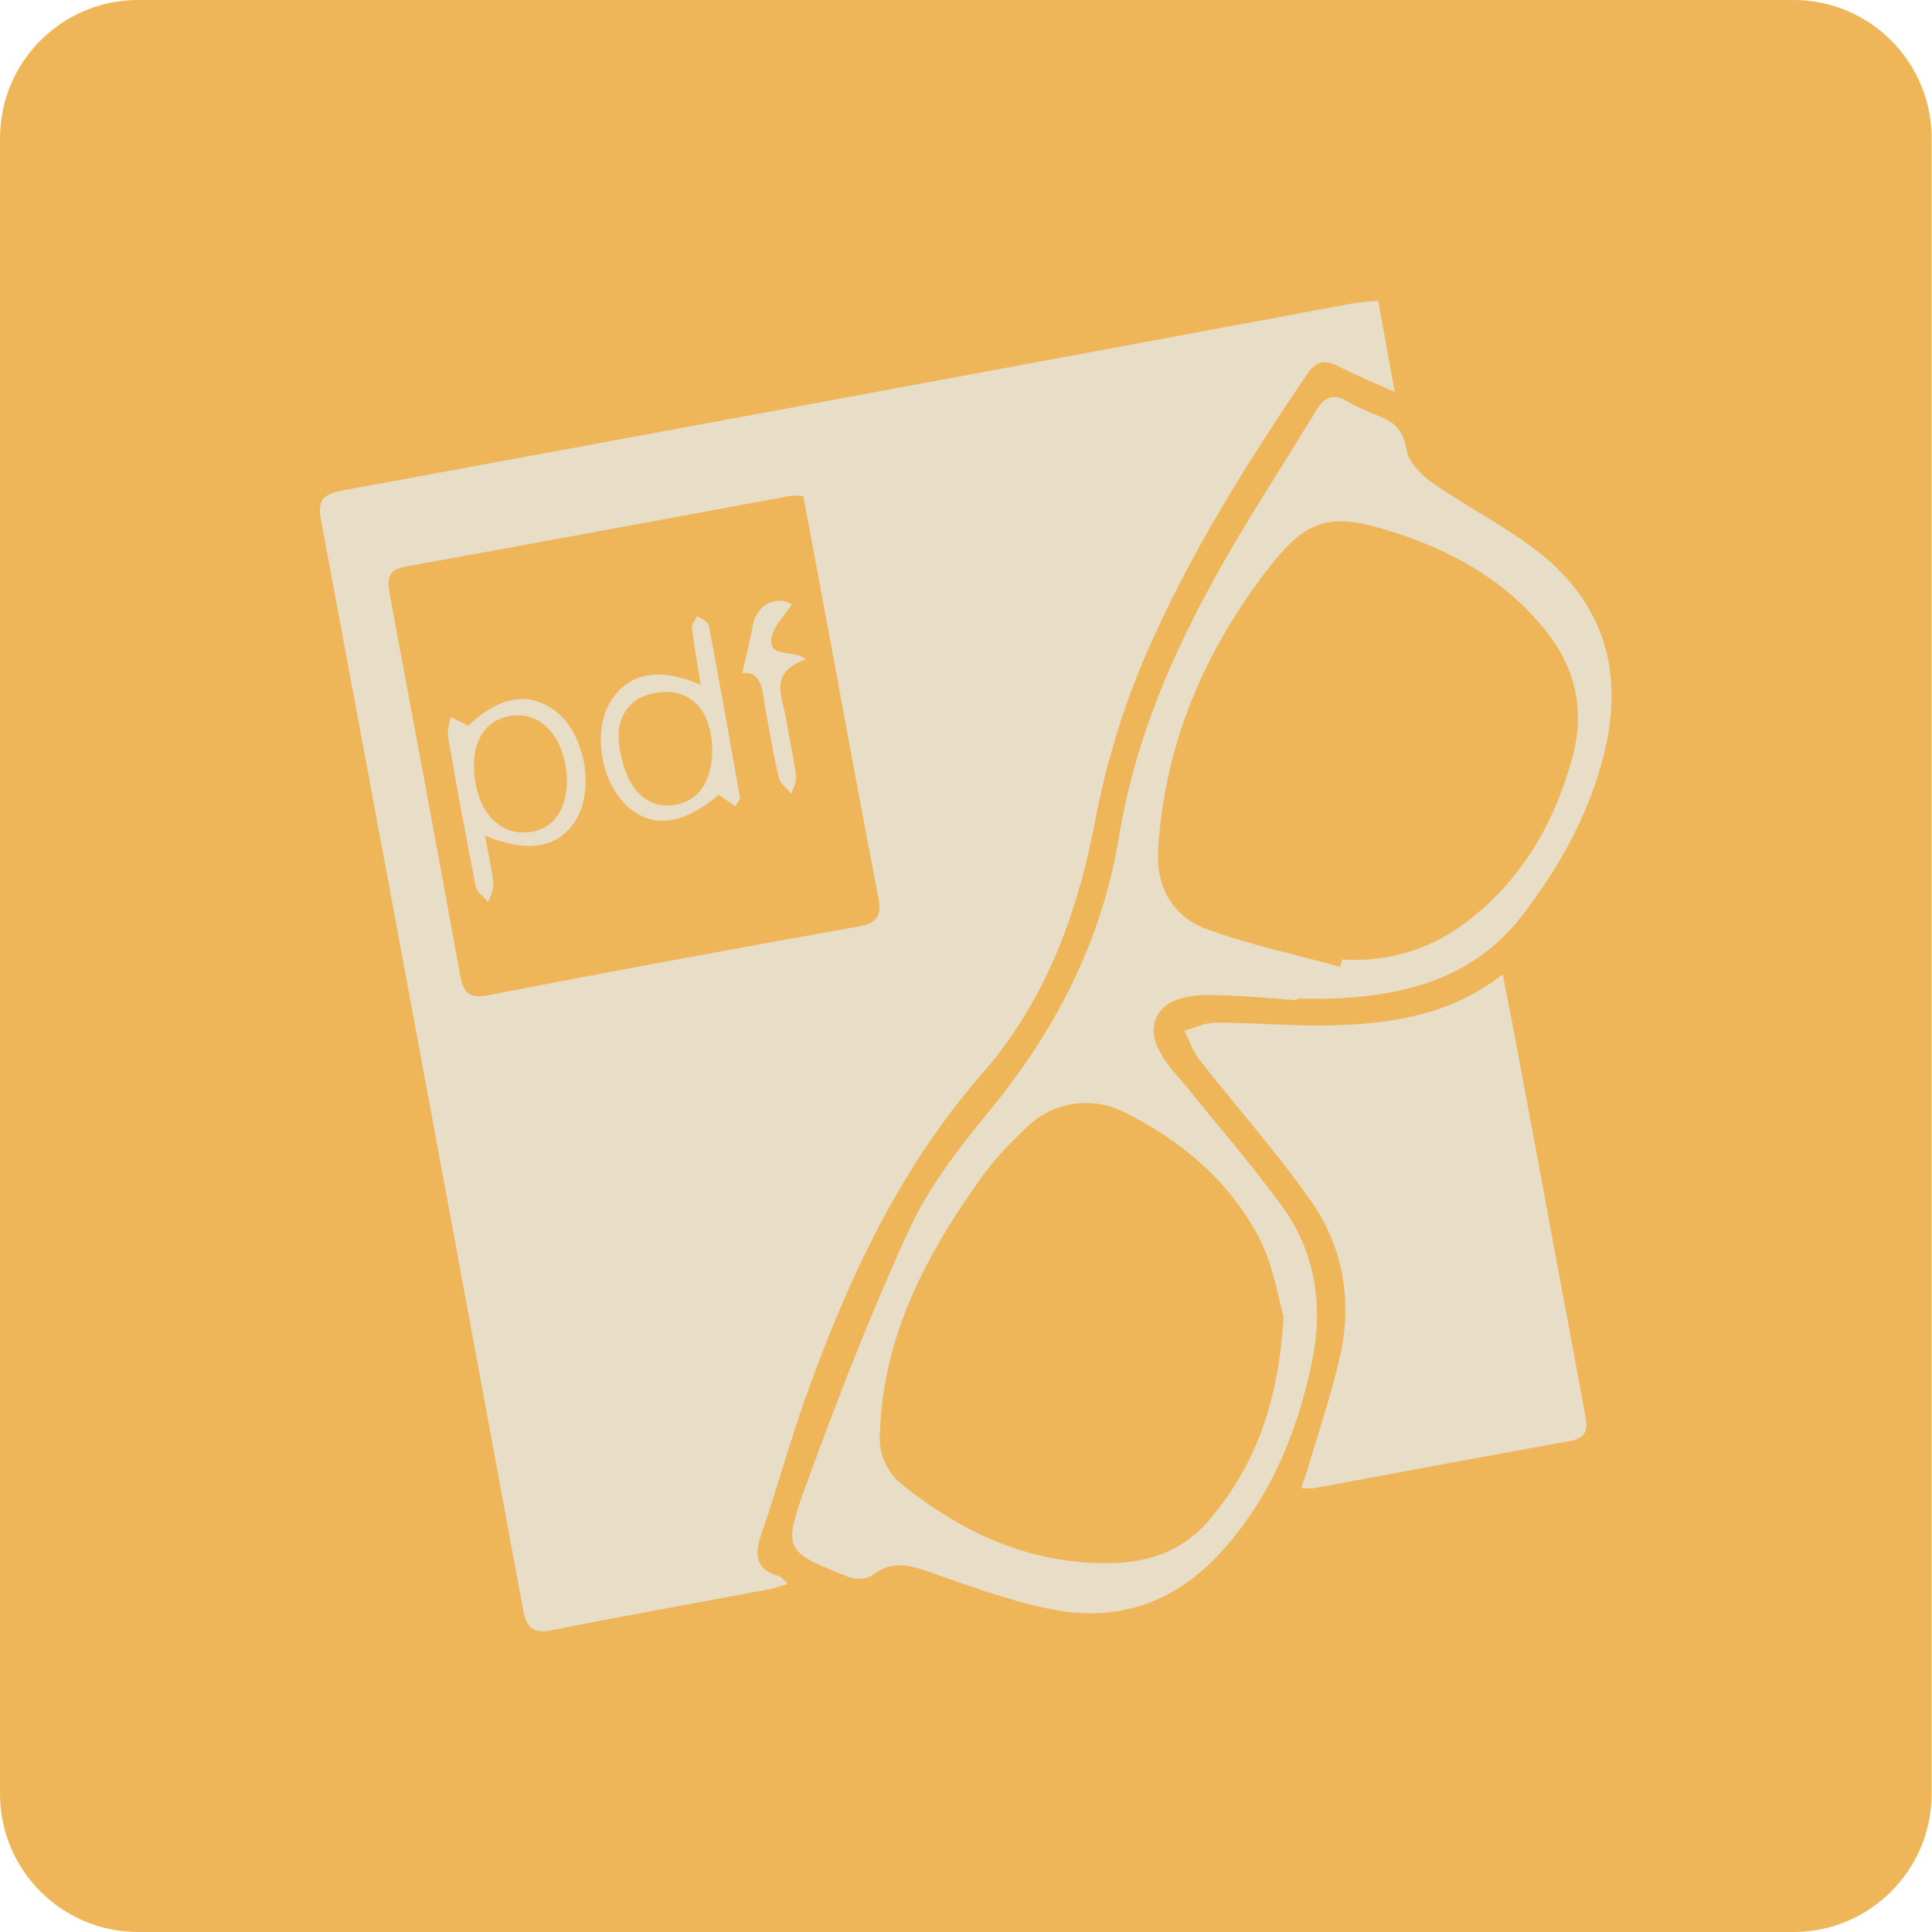
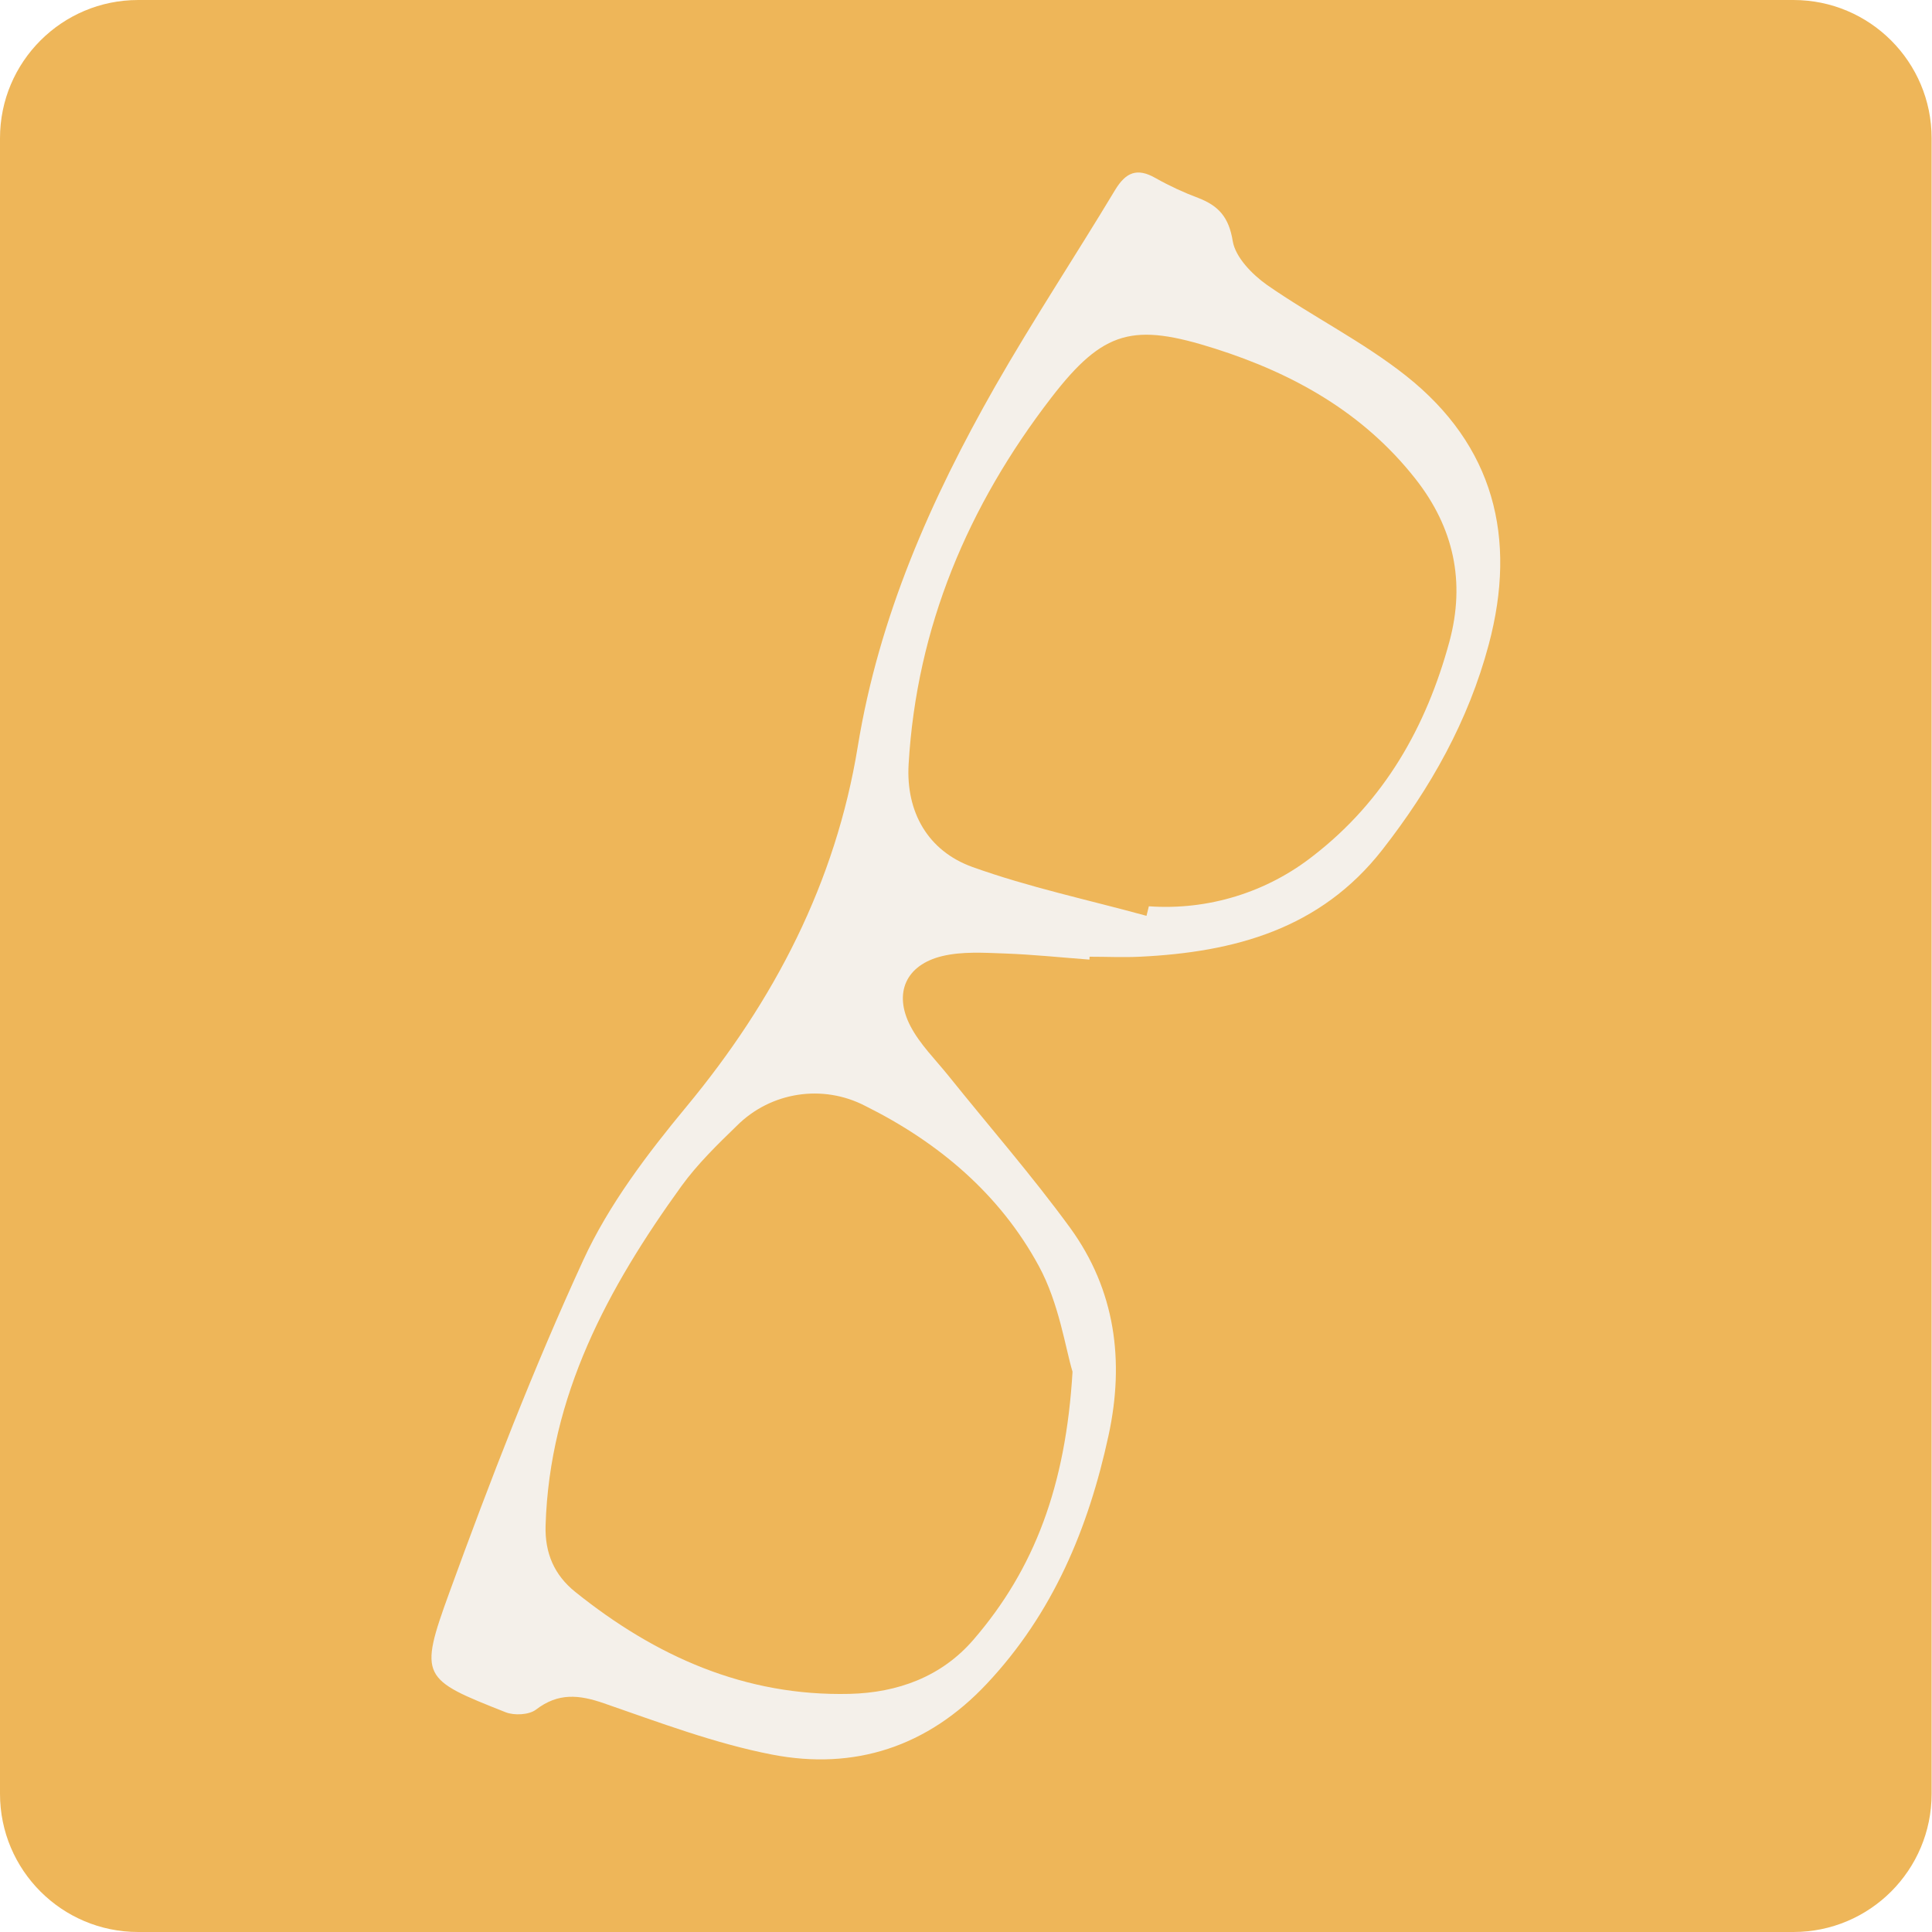
<svg xmlns="http://www.w3.org/2000/svg" viewBox="0 0 507.88 507.98">
  <defs>
-     <style>.cls-1{fill:#eeb659;}.cls-2{fill:#e8ddc6;}</style>
+     <style>.cls-1{fill:#eeb659;}.cls-2{fill:#f4f0ea;}</style>
  </defs>
  <g id="Layer_2" data-name="Layer 2">
    <g id="Layer_3" data-name="Layer 3">
      <rect class="cls-1" width="507.88" height="507.98" rx="36.33" />
-       <path class="cls-2" d="M362.37,79.05c1.41,7.82,2.73,15.15,4.33,24-5.91-2.67-10.39-4.44-14.64-6.67-3.64-1.91-6-1.53-8.45,2.08-17.44,25.84-34,52.21-45.46,81.32A213.58,213.58,0,0,0,287.72,217c-4.71,24.19-13.29,46.75-29.45,65.25-21.94,25.14-35.48,54.46-46.49,85.31-4.19,11.76-7.47,23.84-11.54,35.64-1.89,5.46-1.77,9.41,4.59,11.23.67.19,1.17,1,2.3,2a47.17,47.17,0,0,1-4.6,1.39c-19.14,3.59-38.31,7-57.41,10.8-5,1-6.71-.66-7.59-5.41Q111.12,279.93,84.39,136.67c-1-5.49.94-6.84,5.83-7.74Q222.9,104.5,355.54,79.8C357.56,79.42,359.63,79.34,362.37,79.05ZM211.21,130.44a19.6,19.6,0,0,0-3-.12c-33.91,6.24-67.79,12.54-101.71,18.68-5,.9-4.63,3.81-4,7.44,6.21,33.27,12.43,66.53,18.46,99.83.84,4.64,2.2,6.4,7.44,5.39q48.59-9.38,97.31-18.05c4.92-.88,6.18-2.79,5.22-7.69-4.38-22.42-8.42-44.9-12.6-67.36C216,155.92,213.61,143.29,211.21,130.44Z" />
-       <path class="cls-2" d="M340.94,263c-5.69-.42-11.38-1-17.08-1.22-4.19-.15-8.56-.44-12.57.52-7.33,1.75-9.9,7.45-6.42,14.12,1.91,3.67,5,6.72,7.67,10,8.19,10.21,16.82,20.09,24.51,30.67,9.09,12.52,11,26.8,7.73,41.81-4,18.72-11.22,35.88-24.58,50.09-11.89,12.65-26.63,17.44-43.25,14.23-11.53-2.23-22.71-6.48-33.88-10.34-5-1.73-9.19-2.16-13.67,1.27-1.41,1.08-4.4,1.23-6.16.53-16.88-6.66-17.56-7-11.35-24.07,8.24-22.64,17-45.18,27-67,5.14-11.17,12.91-21.4,20.82-31,17.69-21.37,30-45.15,34.5-72.53,4.27-26.18,14.71-49.85,27.68-72.57,7.65-13.41,16.19-26.32,24.15-39.55,2.16-3.59,4.44-4.62,8.21-2.43a62.09,62.09,0,0,0,8.63,4c4.06,1.58,6.12,3.89,6.91,8.67.54,3.28,3.93,6.74,6.94,8.84,9.16,6.4,19.35,11.43,28.07,18.35,17.64,14,22.37,32.56,16.62,54.11C417.32,215,409.72,228.46,400,241c-12.49,16-29.81,20.62-48.83,21.54-3.38.16-6.77,0-10.16,0Zm11.47-8.82.47-1.92a48,48,0,0,0,33.21-10.24c14.3-11.06,22.75-25.89,27.39-43.08,3.26-12.05.89-23-6.85-32.82-10.48-13.32-24.51-21.19-40.31-26.22-16.5-5.25-22.51-3.84-33.06,9.85-16.75,21.73-27.16,46.22-28.77,73.91-.55,9.56,3.88,17.42,12.85,20.65C328.73,248.46,340.69,251,352.41,254.21Zm-14.92,91.87c-1.42-4.68-2.71-13.76-6.8-21.32-7.84-14.46-20.2-24.89-34.95-32.23a22.18,22.18,0,0,0-25.87,4,94.69,94.69,0,0,0-11.14,12.15c-14.82,20.49-26.61,42.26-27.39,68.43a15.52,15.52,0,0,0,6,13.35c16.15,13,34.21,21.07,55.32,20.55,9.65-.23,18.48-3.43,24.91-10.89C329.85,385.86,336.17,369.08,337.49,346.08Z" />
-       <path class="cls-2" d="M395.11,256.16c1.42,7.34,2.65,13.48,3.8,19.63q8.89,47.77,17.76,95.54c.67,3.55,1.25,6.63-3.79,7.53-22.5,4.05-45,8.29-67.45,12.44a24.07,24.07,0,0,1-3.31,0c.74-2.21,1.36-3.87,1.85-5.56,2.9-9.93,6.34-19.75,8.5-29.83,3.07-14.28.57-28.23-7.76-40.1-9.08-12.94-19.66-24.81-29.42-37.27-1.71-2.19-2.6-5-3.87-7.55,2.71-.74,5.43-2.11,8.14-2.1,11,0,22,1.09,32.95.63C367.37,268.92,382,266.43,395.11,256.16Z" />
-       <path class="cls-2" d="M193.38,212,189,209c-9.29,7.77-17.12,8.89-23.64,3.37-7.31-6.18-9.71-20-4.82-27.92,4.64-7.51,12.56-9.17,23.72-4.4-.85-5.31-1.73-10.14-2.32-15-.11-.94.89-2,1.38-3.05,1,.74,2.81,1.34,3,2.24,2.88,15.13,5.58,30.29,8.25,45.45C194.61,210.2,194,210.78,193.38,212Zm-6.1-15.2c-.23-5.28-1.67-12-8.42-14.33-3.5-1.21-9.29-.32-12.11,2-5.51,4.53-4.53,11.43-2.49,17.7,2.29,7,7.2,10.39,13.14,9.48C183.61,210.64,187.3,205.61,187.28,196.75Z" />
-       <path class="cls-2" d="M127.51,219.7c.82,4.48,1.78,8.53,2.21,12.65.16,1.56-.87,3.24-1.36,4.87-1.14-1.42-3-2.71-3.29-4.3-2.61-13-5-26.11-7.26-39.2-.29-1.65.42-3.47.66-5.2l4.64,2.28c8.18-7.77,16.11-9.15,23.08-3.72,7.53,5.86,10.21,20.15,5.33,28.35C147.08,222.88,138.88,224.49,127.51,219.7Zm-2.88-18.88c-.08,10.61,5.18,18,12.89,18.07,6.92.08,11.42-5,11.52-13.09.13-10-5.3-17.62-12.58-17.72C129.38,188,124.69,193,124.63,200.82Z" />
-       <path class="cls-2" d="M208.2,158.89c-2,3.17-4.77,5.67-5.3,8.58-1.07,5.91,5.53,3,9,5.91-10.19,3.44-6,10.22-5.12,16.18.75,4.8,1.91,9.54,2.52,14.35.2,1.55-.76,3.25-1.2,4.88-1.14-1.42-2.93-2.67-3.31-4.27-1.43-6-2.41-12-3.53-18-.86-4.6-.64-10-6.09-9.57,1-4.35,2-8.44,2.79-12.57C199,158.89,204.2,156.48,208.2,158.89Z" />
+       <path class="cls-2" d="M286.45,252.31c-7.43-.56-14.85-1.34-22.28-1.61-5.47-.19-11.17-.57-16.4.68-9.57,2.29-12.92,9.73-8.38,18.43,2.5,4.79,6.56,8.77,10,13.05,10.69,13.32,21.95,26.22,32,40,11.86,16.34,14.32,35,10.08,54.55-5.28,24.43-14.62,46.82-32.06,65.35-15.52,16.51-34.74,22.77-56.43,18.57-15-2.91-29.63-8.45-44.2-13.49-6.54-2.26-12-2.81-17.84,1.66-1.84,1.41-5.74,1.6-8,.7-22-8.7-22.92-9.14-14.81-31.42,10.75-29.53,22.11-58.94,35.24-87.48,6.7-14.56,16.84-27.92,27.16-40.38,23.09-27.87,39.19-58.91,45-94.62,5.57-34.17,19.2-65,36.11-94.69,10-17.49,21.13-34.33,31.52-51.6,2.82-4.69,5.79-6,10.7-3.17a79.91,79.91,0,0,0,11.26,5.23c5.31,2.06,8,5.08,9,11.31.71,4.28,5.13,8.79,9,11.53,12,8.35,25.26,14.93,36.63,23.95,23,18.26,29.19,42.48,21.69,70.59-5.36,20.11-15.28,37.72-28,54-16.3,20.85-38.89,26.9-63.71,28.1-4.41.21-8.83,0-13.25,0Zm15-11.52.62-2.5a62.73,62.73,0,0,0,43.33-13.36C364,210.5,375,191.14,381.09,168.72c4.25-15.73,1.16-30-8.93-42.82-13.67-17.38-32-27.65-52.6-34.21-21.52-6.85-29.36-5-43.13,12.85C254.58,132.89,241,164.85,238.9,201c-.72,12.48,5.06,22.73,16.76,26.95C270.52,233.29,286.13,236.59,301.41,240.79ZM282,360.66c-1.86-6.11-3.53-18-8.88-27.81-10.23-18.87-26.35-32.49-45.6-42.06A28.9,28.9,0,0,0,193.73,296c-5.16,5-10.37,10.08-14.55,15.85-19.32,26.74-34.7,55.13-35.73,89.28-.21,7.26,2.3,13,7.79,17.42,21.07,16.93,44.63,27.49,72.18,26.82,12.59-.31,24.11-4.49,32.5-14.21C272,412.55,280.22,390.66,282,360.66Z" />
    </g>
  </g>
</svg>
